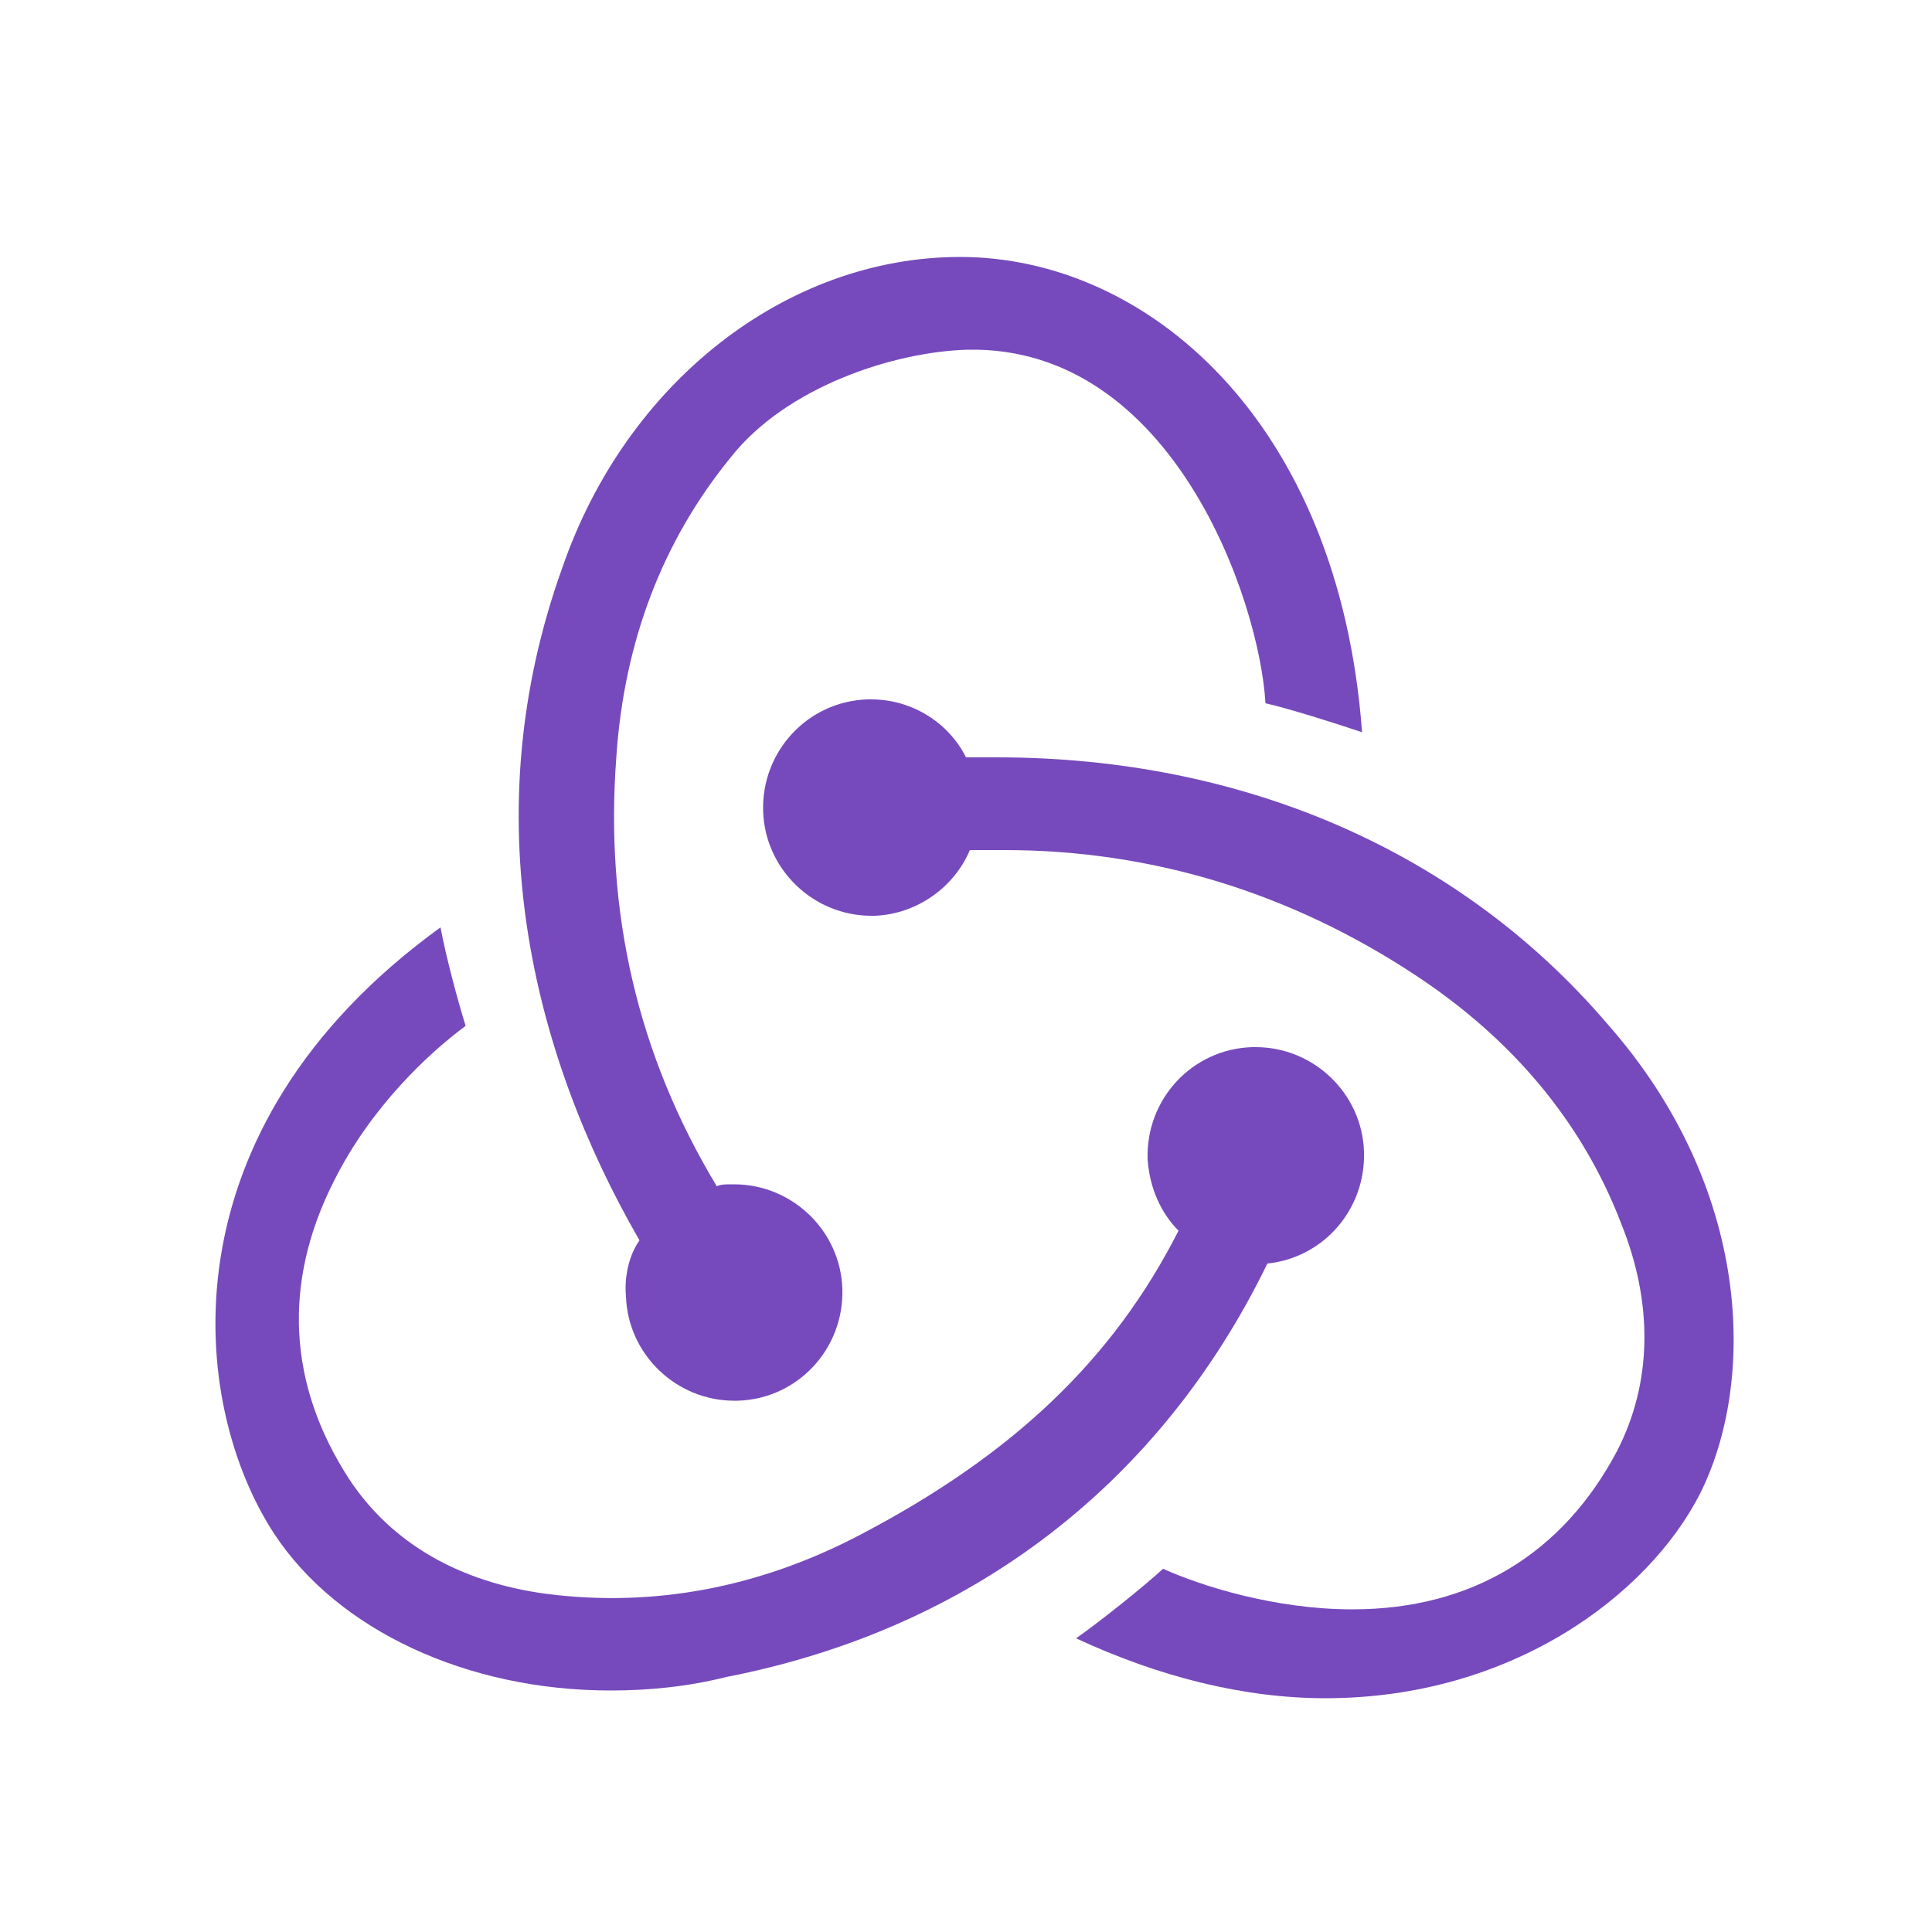
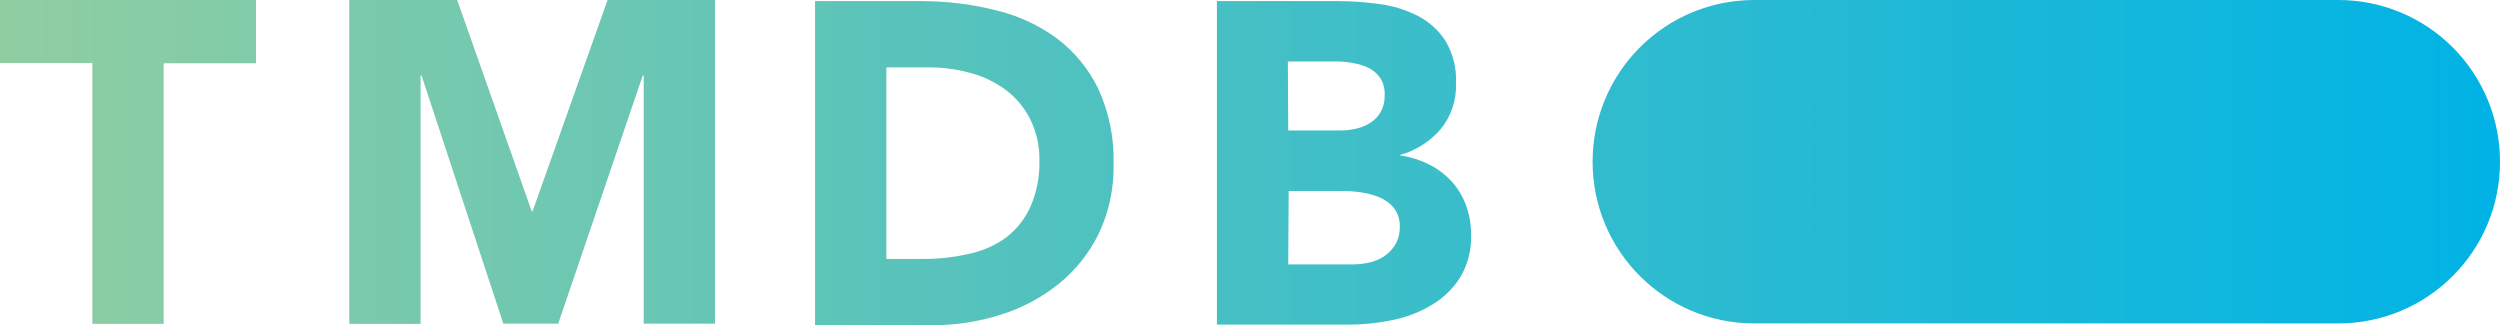
- <svg xmlns="http://www.w3.org/2000/svg" viewBox="0 0 100 100">
-   <g fill="#764ABC">
-     <path d="M65.6 65.4c2.9-.3 5.1-2.8 5-5.8-.1-3-2.6-5.4-5.6-5.4h-.2c-3.1.1-5.5 2.7-5.4 5.8.1 1.5.7 2.8 1.6 3.7-3.4 6.7-8.6 11.6-16.4 15.7-5.3 2.8-10.8 3.8-16.3 3.1-4.5-.6-8-2.6-10.2-5.9-3.2-4.9-3.5-10.2-.8-15.5 1.9-3.8 4.9-6.6 6.8-8-.4-1.3-1-3.5-1.3-5.1-14.5 10.5-13 24.7-8.6 31.4 3.3 5 10 8.1 17.4 8.1 2 0 4-.2 6-.7 12.8-2.5 22.5-10.1 28-21.4z" />
-     <path d="M83.2 53c-7.6-8.9-18.8-13.8-31.6-13.8H50c-.9-1.8-2.8-3-4.9-3h-.2c-3.1.1-5.5 2.7-5.4 5.8.1 3 2.6 5.4 5.6 5.4h.2c2.2-.1 4.1-1.5 4.9-3.4H52c7.6 0 14.8 2.2 21.3 6.5 5 3.3 8.6 7.6 10.6 12.8 1.7 4.2 1.6 8.3-.2 11.8-2.8 5.3-7.5 8.2-13.7 8.2-4 0-7.8-1.2-9.8-2.1-1.1 1-3.1 2.6-4.5 3.6 4.3 2 8.7 3.1 12.9 3.1 9.6 0 16.7-5.3 19.4-10.6 2.9-5.8 2.7-15.8-4.8-24.3z" />
-     <path d="M32.4 67.1c.1 3 2.6 5.4 5.6 5.4h.2c3.1-.1 5.5-2.7 5.4-5.8-.1-3-2.6-5.4-5.6-5.4h-.2c-.2 0-.5 0-.7.1-4.1-6.8-5.8-14.2-5.2-22.2.4-6 2.4-11.2 5.9-15.5 2.9-3.7 8.5-5.5 12.3-5.6 10.6-.2 15.1 13 15.4 18.3 1.3.3 3.5 1 5 1.5-1.2-16.2-11.2-24.6-20.8-24.6-9 0-17.3 6.5-20.6 16.1-4.6 12.8-1.6 25.1 4 34.8-.5.7-.8 1.8-.7 2.9z" />
+ <svg xmlns="http://www.w3.org/2000/svg" viewBox="0 0 273.42 35.52">
+   <defs>
+     <style>.cls-1{fill:url(#linear-gradient);}</style>
+     <linearGradient id="linear-gradient" y1="17.76" x2="273.42" y2="17.76" gradientUnits="userSpaceOnUse">
+       <stop offset="0" stop-color="#90cea1" />
+       <stop offset="0.56" stop-color="#3cbec9" />
+       <stop offset="1" stop-color="#00b3e5" />
+     </linearGradient>
+   </defs>
+   <g id="Layer_2" data-name="Layer 2">
+     <g id="Layer_1-2" data-name="Layer 1">
+       <path class="cls-1" d="M191.85,35.37h63.9A17.67,17.67,0,0,0,273.42,17.7h0A17.67,17.67,0,0,0,255.75,0h-63.9A17.67,17.67,0,0,0,174.18,17.7h0A17.67,17.67,0,0,0,191.85,35.37ZM10.1,35.42h7.8V6.92H28V0H0v6.9H10.1Zm28.1,0H46V8.25h.1L55.05,35.4h6L70.3,8.25h.1V35.4h7.8V0H66.45l-8.2,23.1h-.1L50,0H38.2ZM89.14.12h11.7a33.56,33.56,0,0,1,8.08,1,18.52,18.52,0,0,1,6.67,3.08,15.09,15.09,0,0,1,4.53,5.52,18.5,18.5,0,0,1,1.67,8.25,16.91,16.91,0,0,1-1.62,7.58,16.3,16.3,0,0,1-4.38,5.5,19.24,19.24,0,0,1-6.35,3.37,24.53,24.53,0,0,1-7.55,1.15H89.14Zm7.8,28.2h4a21.66,21.66,0,0,0,5-.55A10.58,10.58,0,0,0,110,26a8.73,8.73,0,0,0,2.68-3.35,11.9,11.9,0,0,0,1-5.08,9.87,9.87,0,0,0-1-4.52,9.17,9.17,0,0,0-2.63-3.18A11.61,11.61,0,0,0,106.22,8a17.06,17.06,0,0,0-4.68-.63h-4.6ZM133.09.12h13.2a32.87,32.87,0,0,1,4.63.33,12.66,12.66,0,0,1,4.17,1.3,7.94,7.94,0,0,1,3,2.72,8.34,8.34,0,0,1,1.15,4.65,7.48,7.48,0,0,1-1.67,5,9.13,9.13,0,0,1-4.43,2.82V17a10.28,10.28,0,0,1,3.18,1,8.51,8.51,0,0,1,2.45,1.85,7.79,7.79,0,0,1,1.57,2.62,9.16,9.16,0,0,1,.55,3.2,8.52,8.52,0,0,1-1.2,4.68,9.32,9.32,0,0,1-3.1,3A13.38,13.38,0,0,1,152.32,35a22.5,22.5,0,0,1-4.73.5h-14.5Zm7.8,14.15h5.65a7.65,7.65,0,0,0,1.78-.2,4.78,4.78,0,0,0,1.57-.65,3.43,3.43,0,0,0,1.13-1.2,3.63,3.63,0,0,0,.42-1.8A3.3,3.3,0,0,0,151,8.6a3.42,3.42,0,0,0-1.23-1.13A6.07,6.07,0,0,0,148,6.9a9.9,9.9,0,0,0-1.85-.18h-5.3Zm0,14.65h7a8.27,8.27,0,0,0,1.83-.2,4.67,4.67,0,0,0,1.67-.7,3.93,3.93,0,0,0,1.23-1.3,3.8,3.8,0,0,0,.47-1.95,3.16,3.16,0,0,0-.62-2,4,4,0,0,0-1.58-1.18,8.23,8.23,0,0,0-2-.55,15.12,15.12,0,0,0-2.05-.15h-5.9Z" />
+     </g>
  </g>
</svg>
